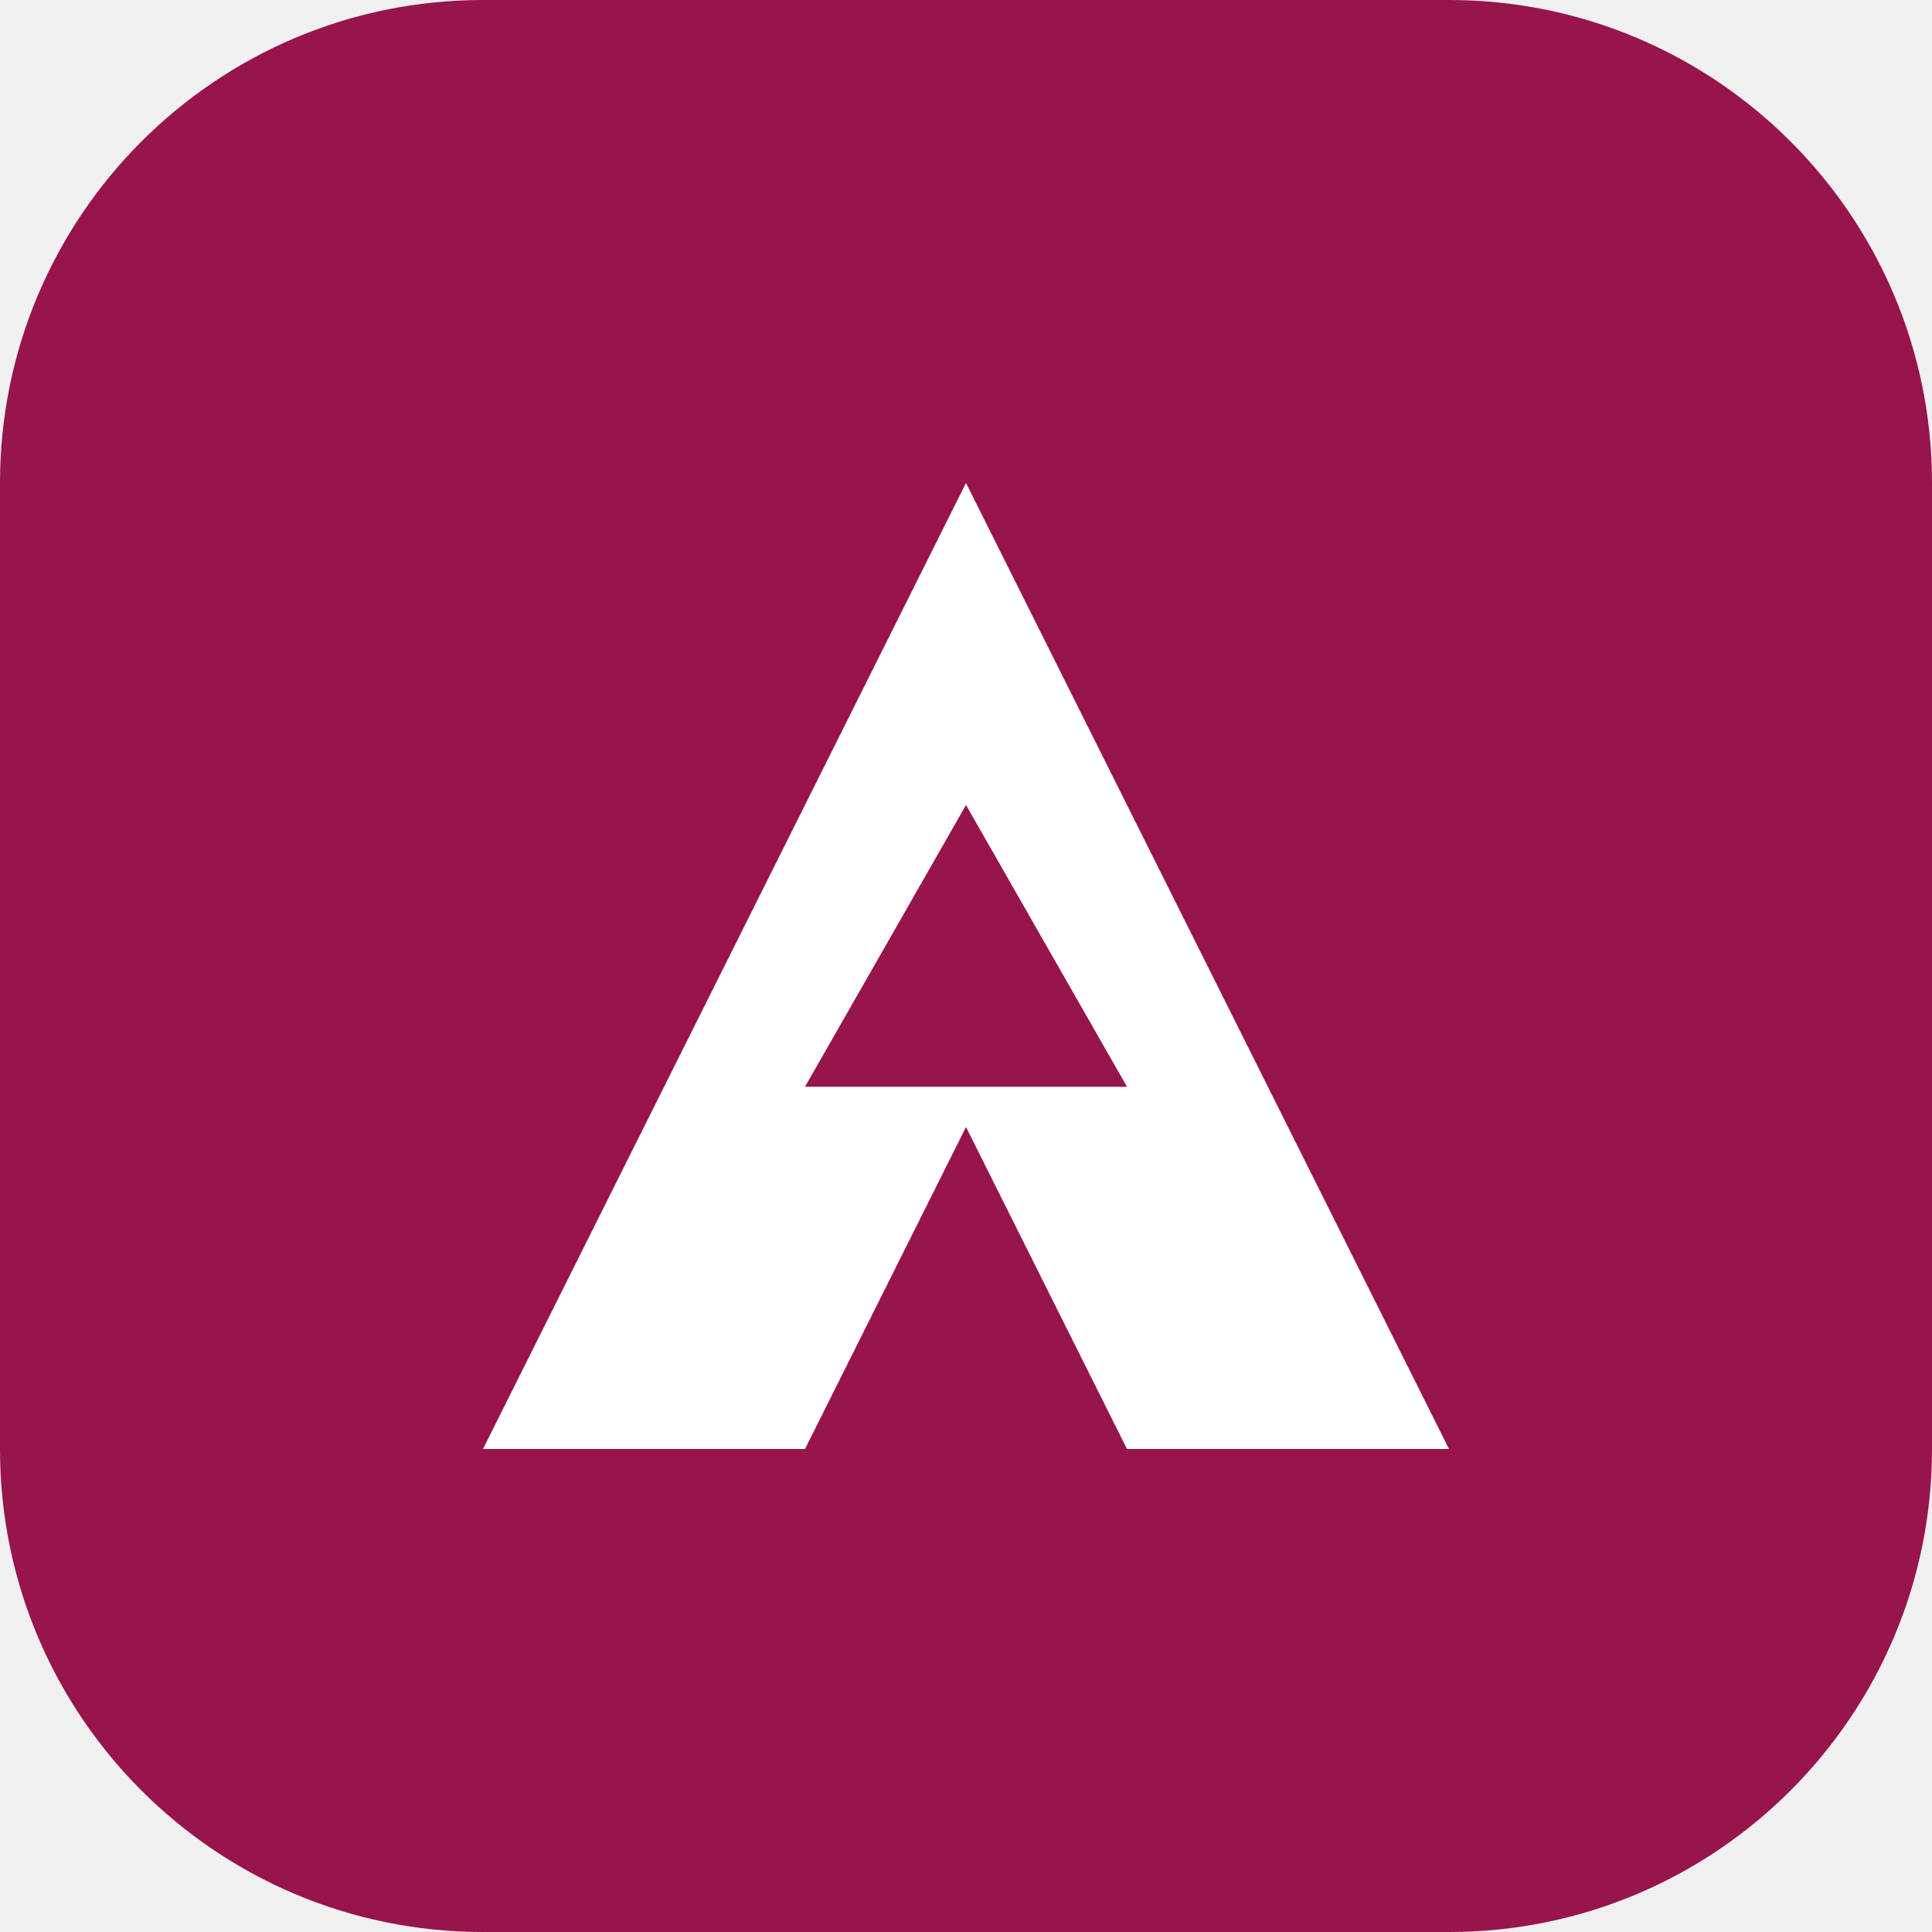
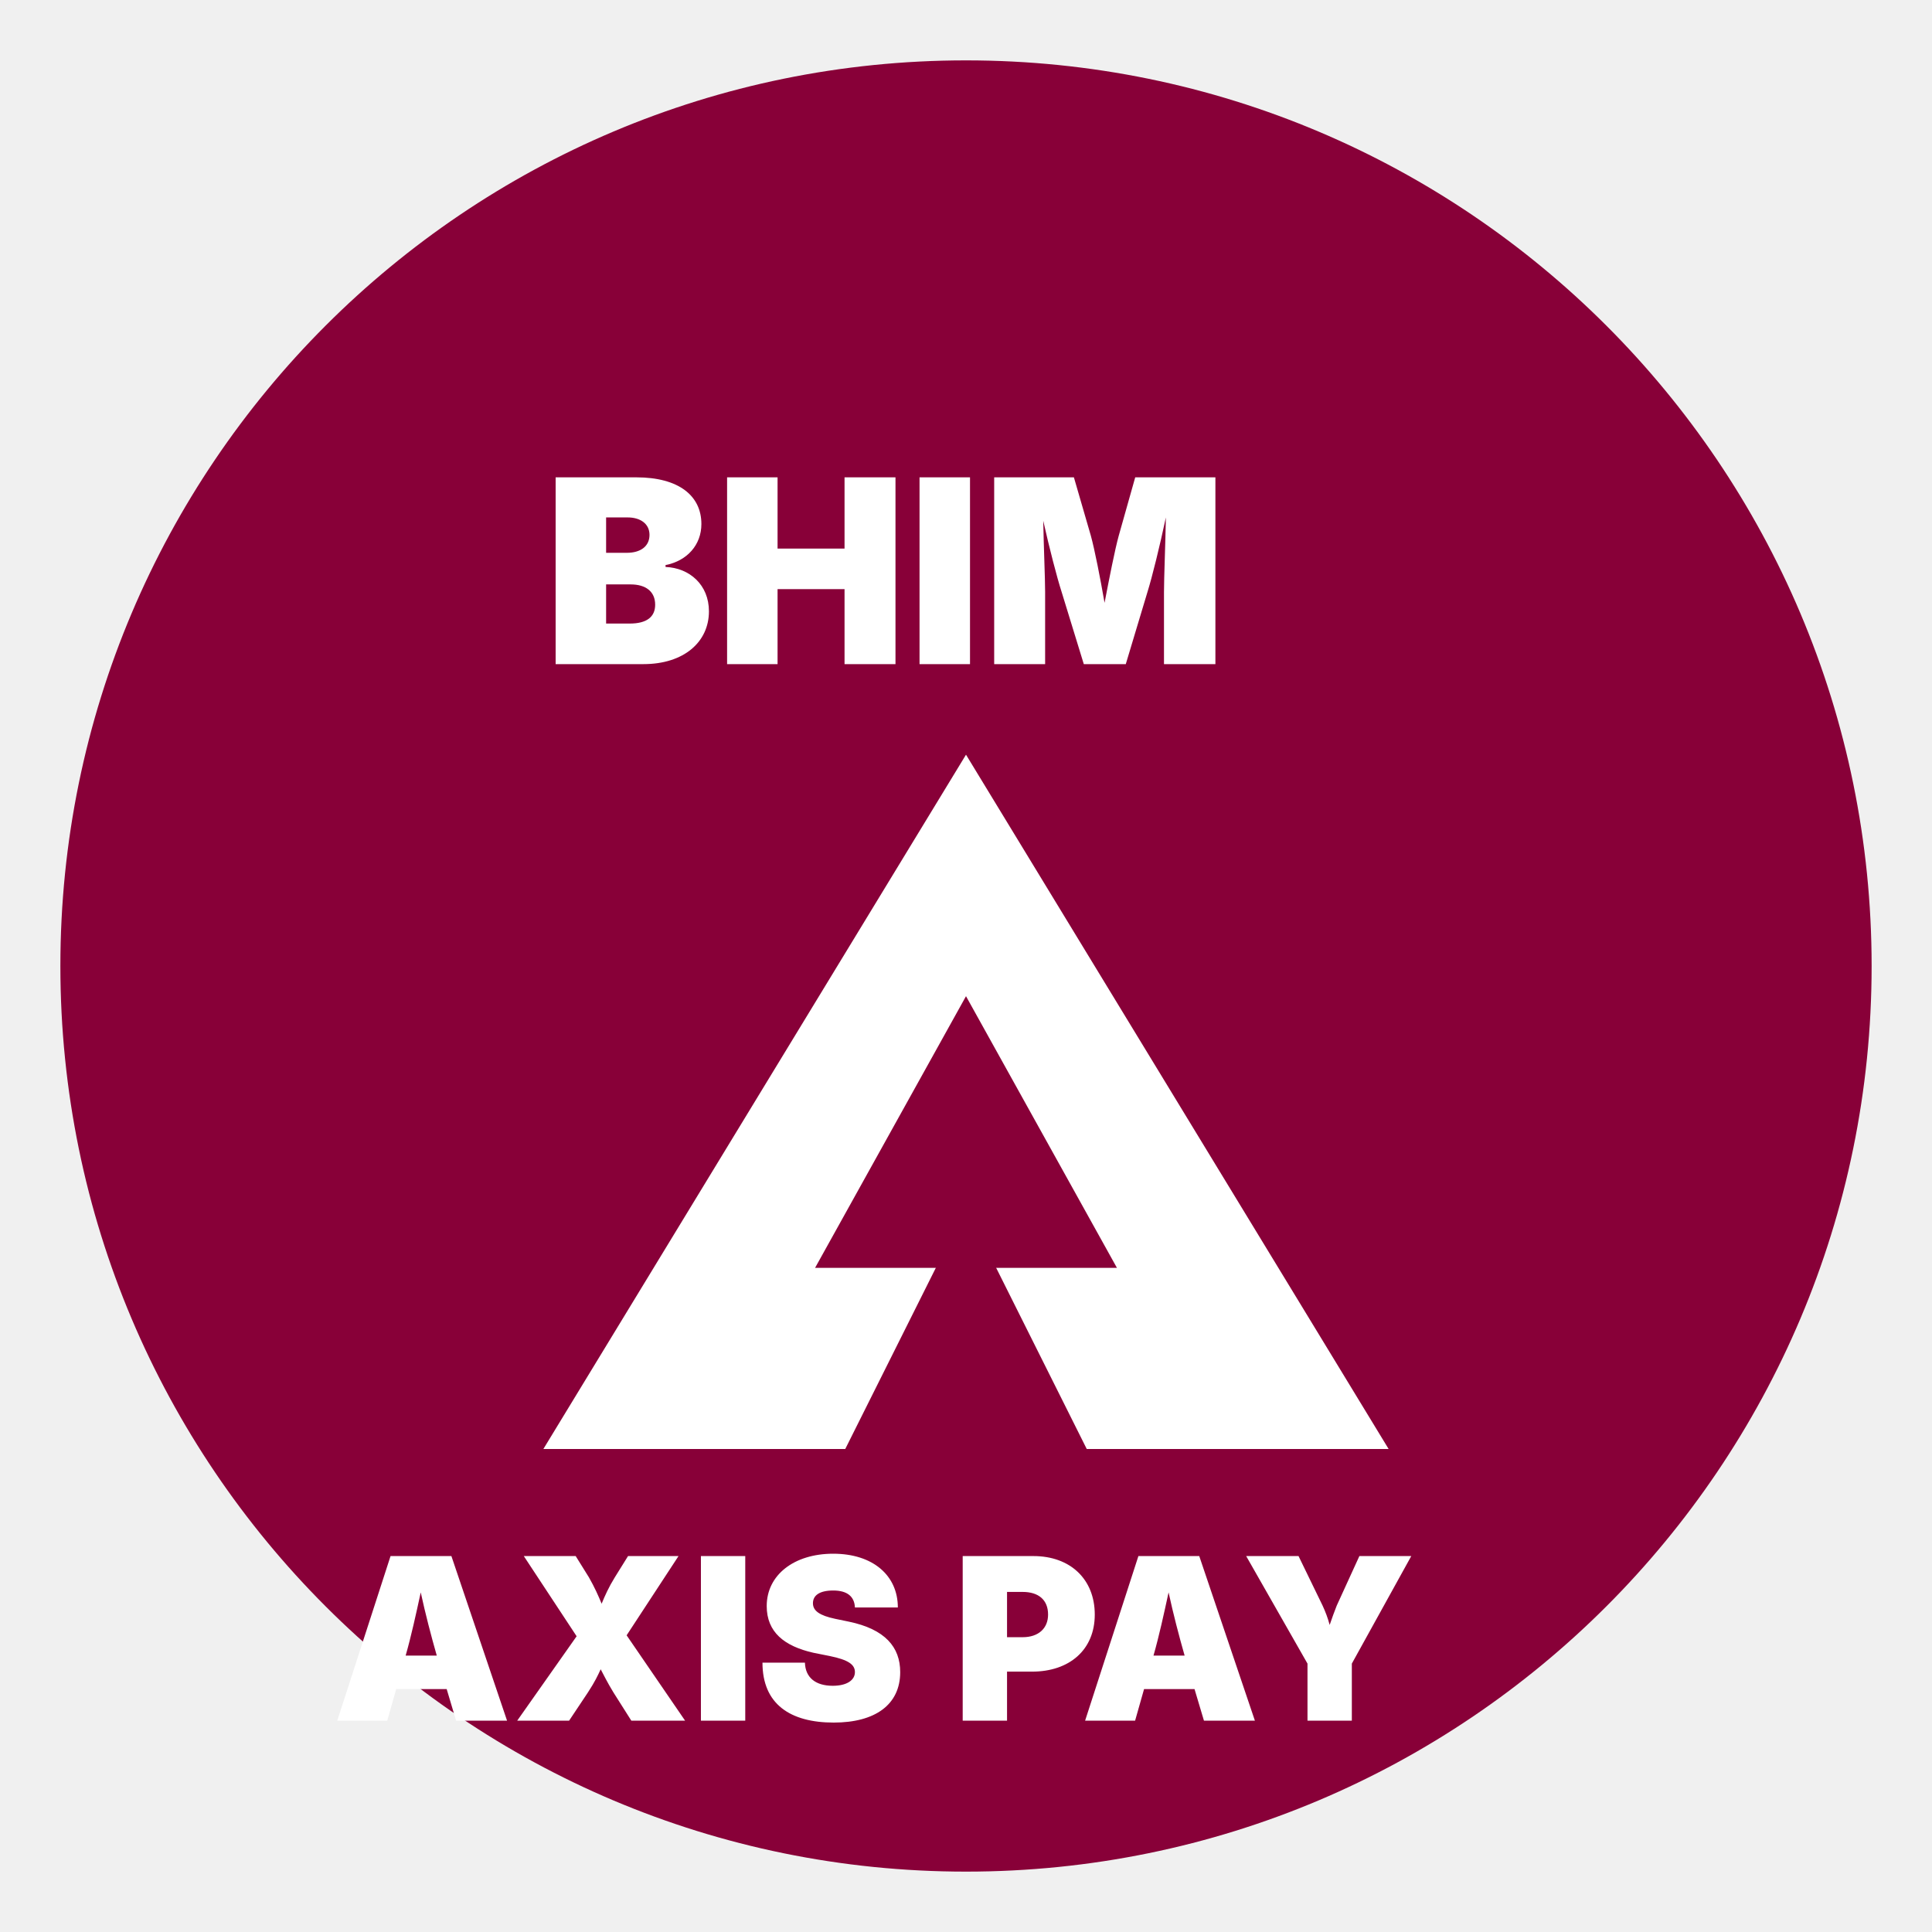
- <svg xmlns="http://www.w3.org/2000/svg" viewBox="0 0 48 48" width="48" height="48">
-   <rect width="48" height="48" rx="12" fill="#97144D" />
-   <path d="M24 12L36 36H28L24 28L20 36H12L24 12Z" fill="#FFFFFF" />
-   <path d="M24 20L28 27H20L24 20Z" fill="#97144D" />
+ <svg xmlns="http://www.w3.org/2000/svg" viewBox="0 0 64 64" width="64" height="64">
+   <circle cx="32" cy="32" r="30" fill="#880038" />
+   <text x="18" y="22" font-family="-apple-system, BlinkMacSystemFont, sans-serif" font-size="8.5" font-weight="900" fill="#FFFFFF">BHIM</text>
+   <path d="M32 25L46 48H36L32 40L28 48H18L32 25Z" fill="#FFFFFF" />
+   <path d="M32 33L37 42H27L32 33Z" fill="#880038" />
+   <text x="11" y="57" font-family="-apple-system, BlinkMacSystemFont, sans-serif" font-size="7.5" font-weight="900" fill="#FFFFFF">AXIS PAY</text>
</svg>
